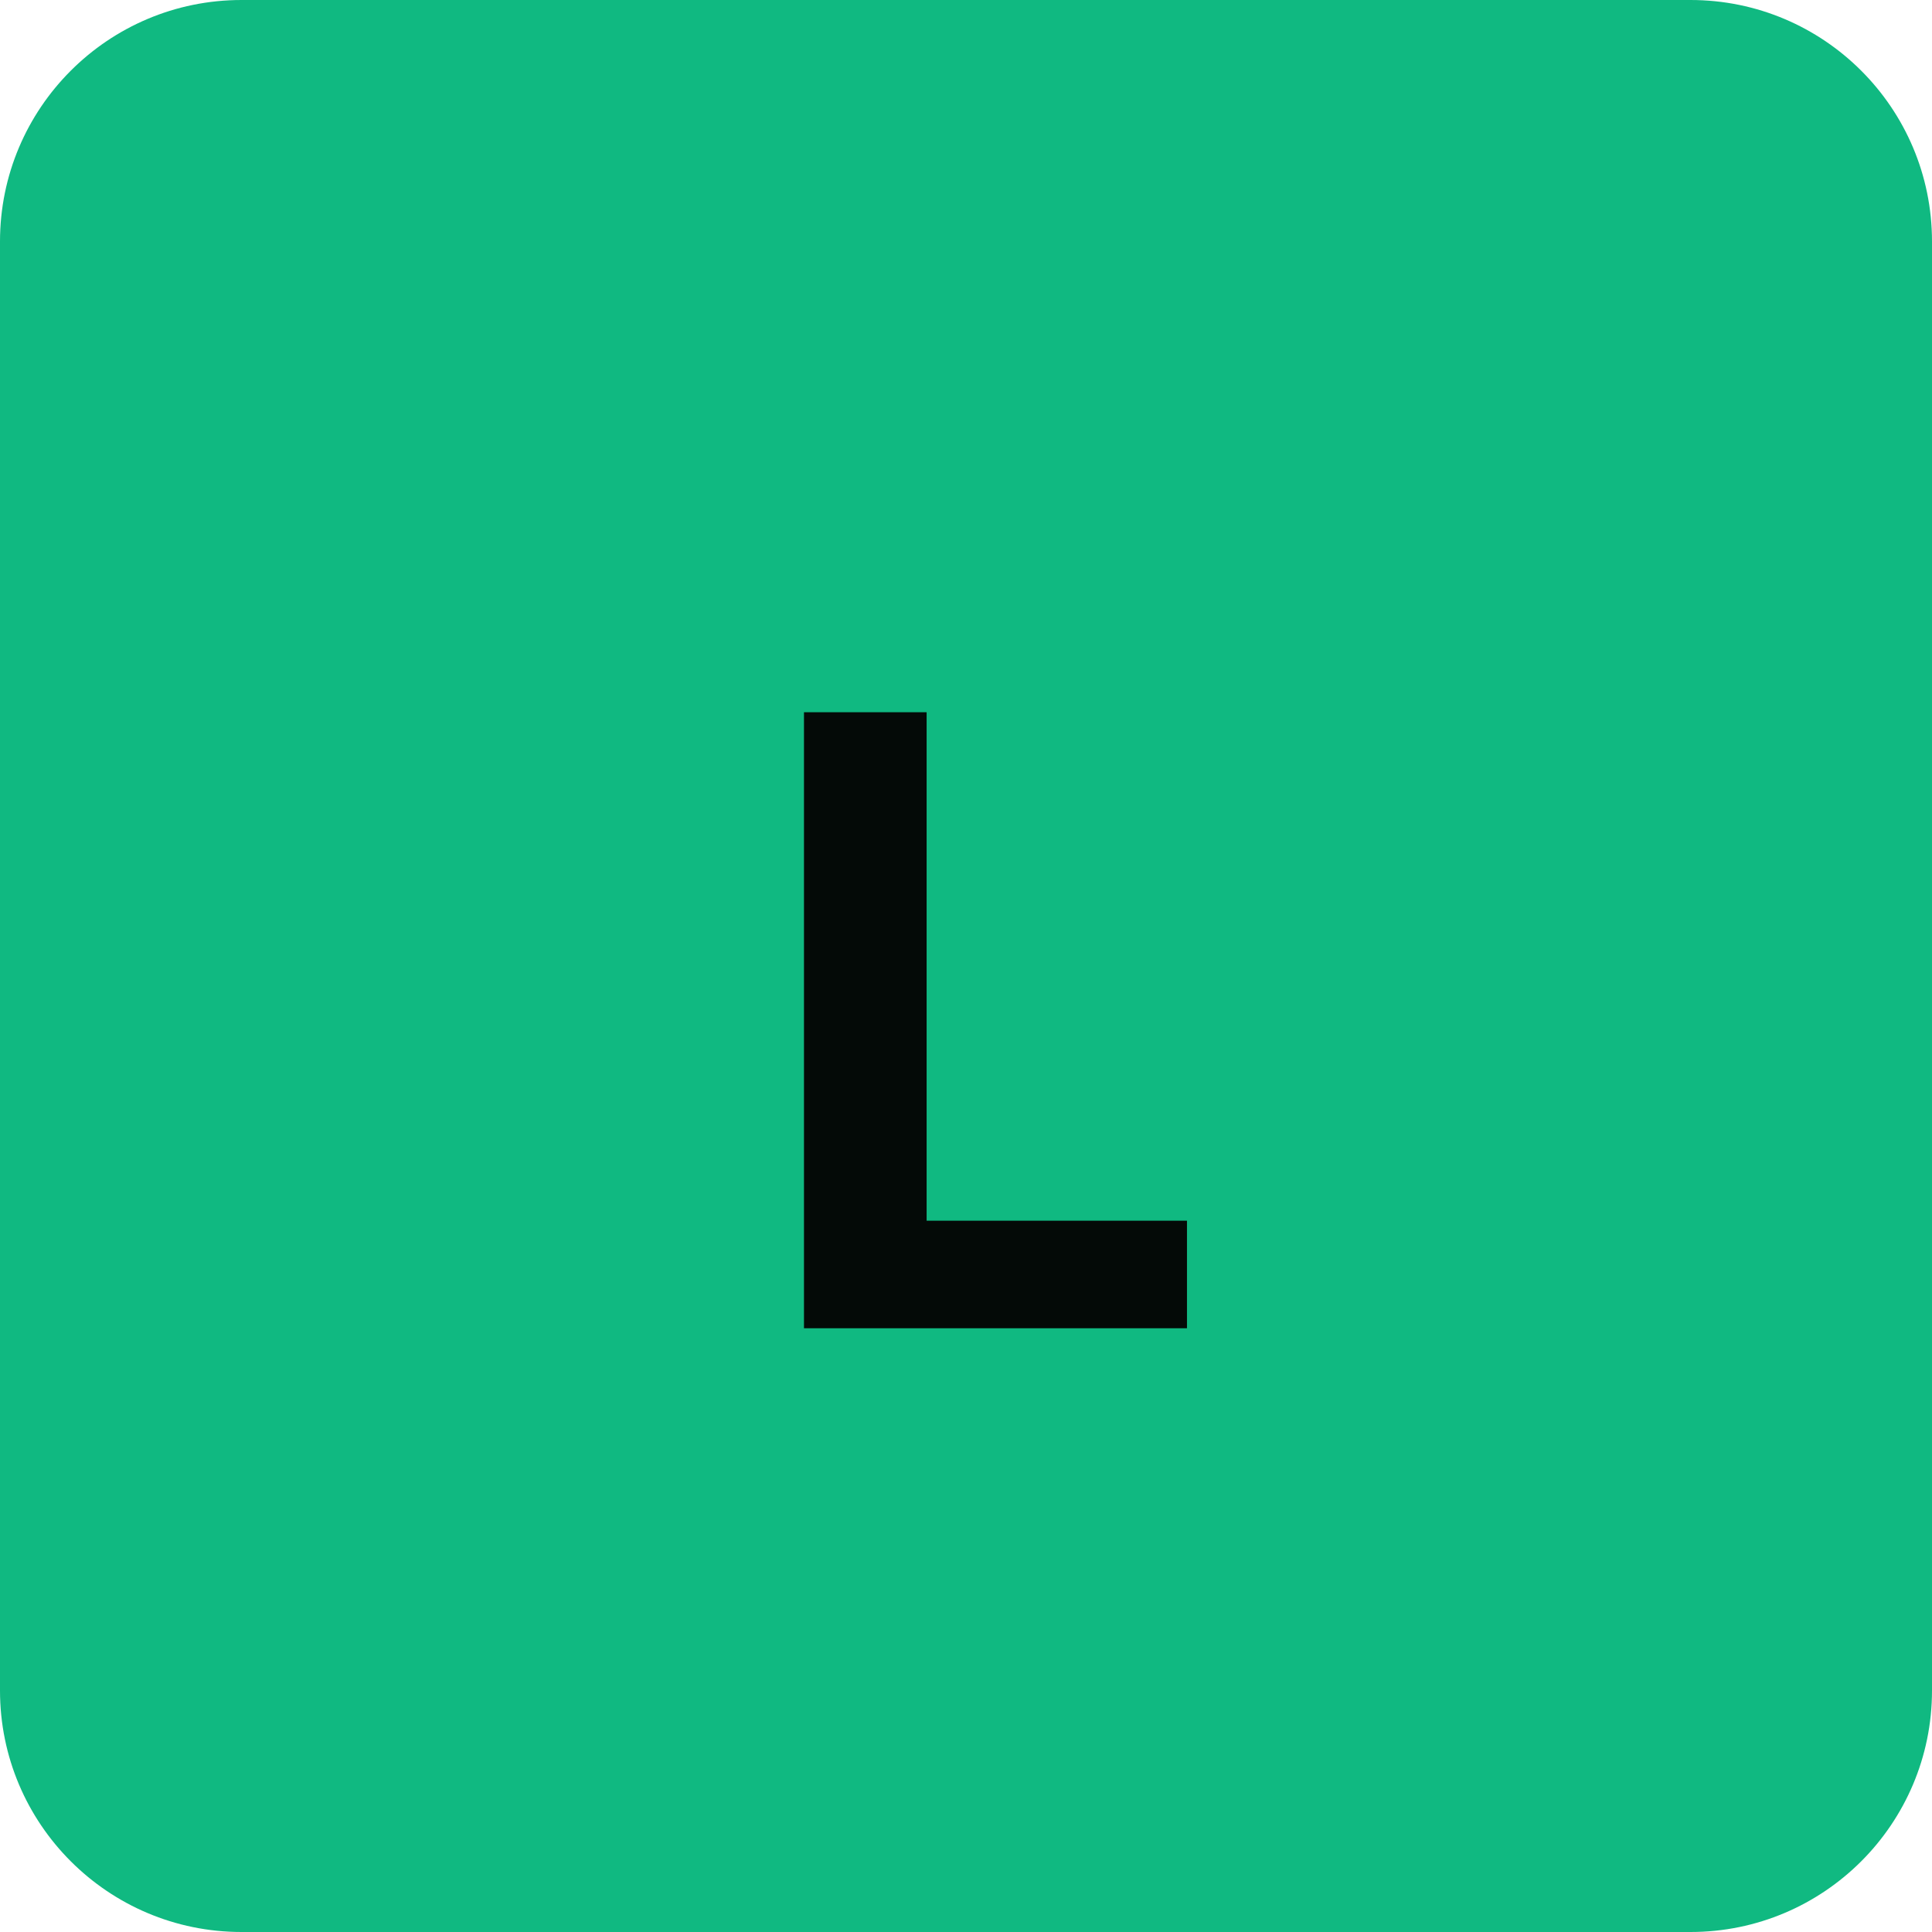
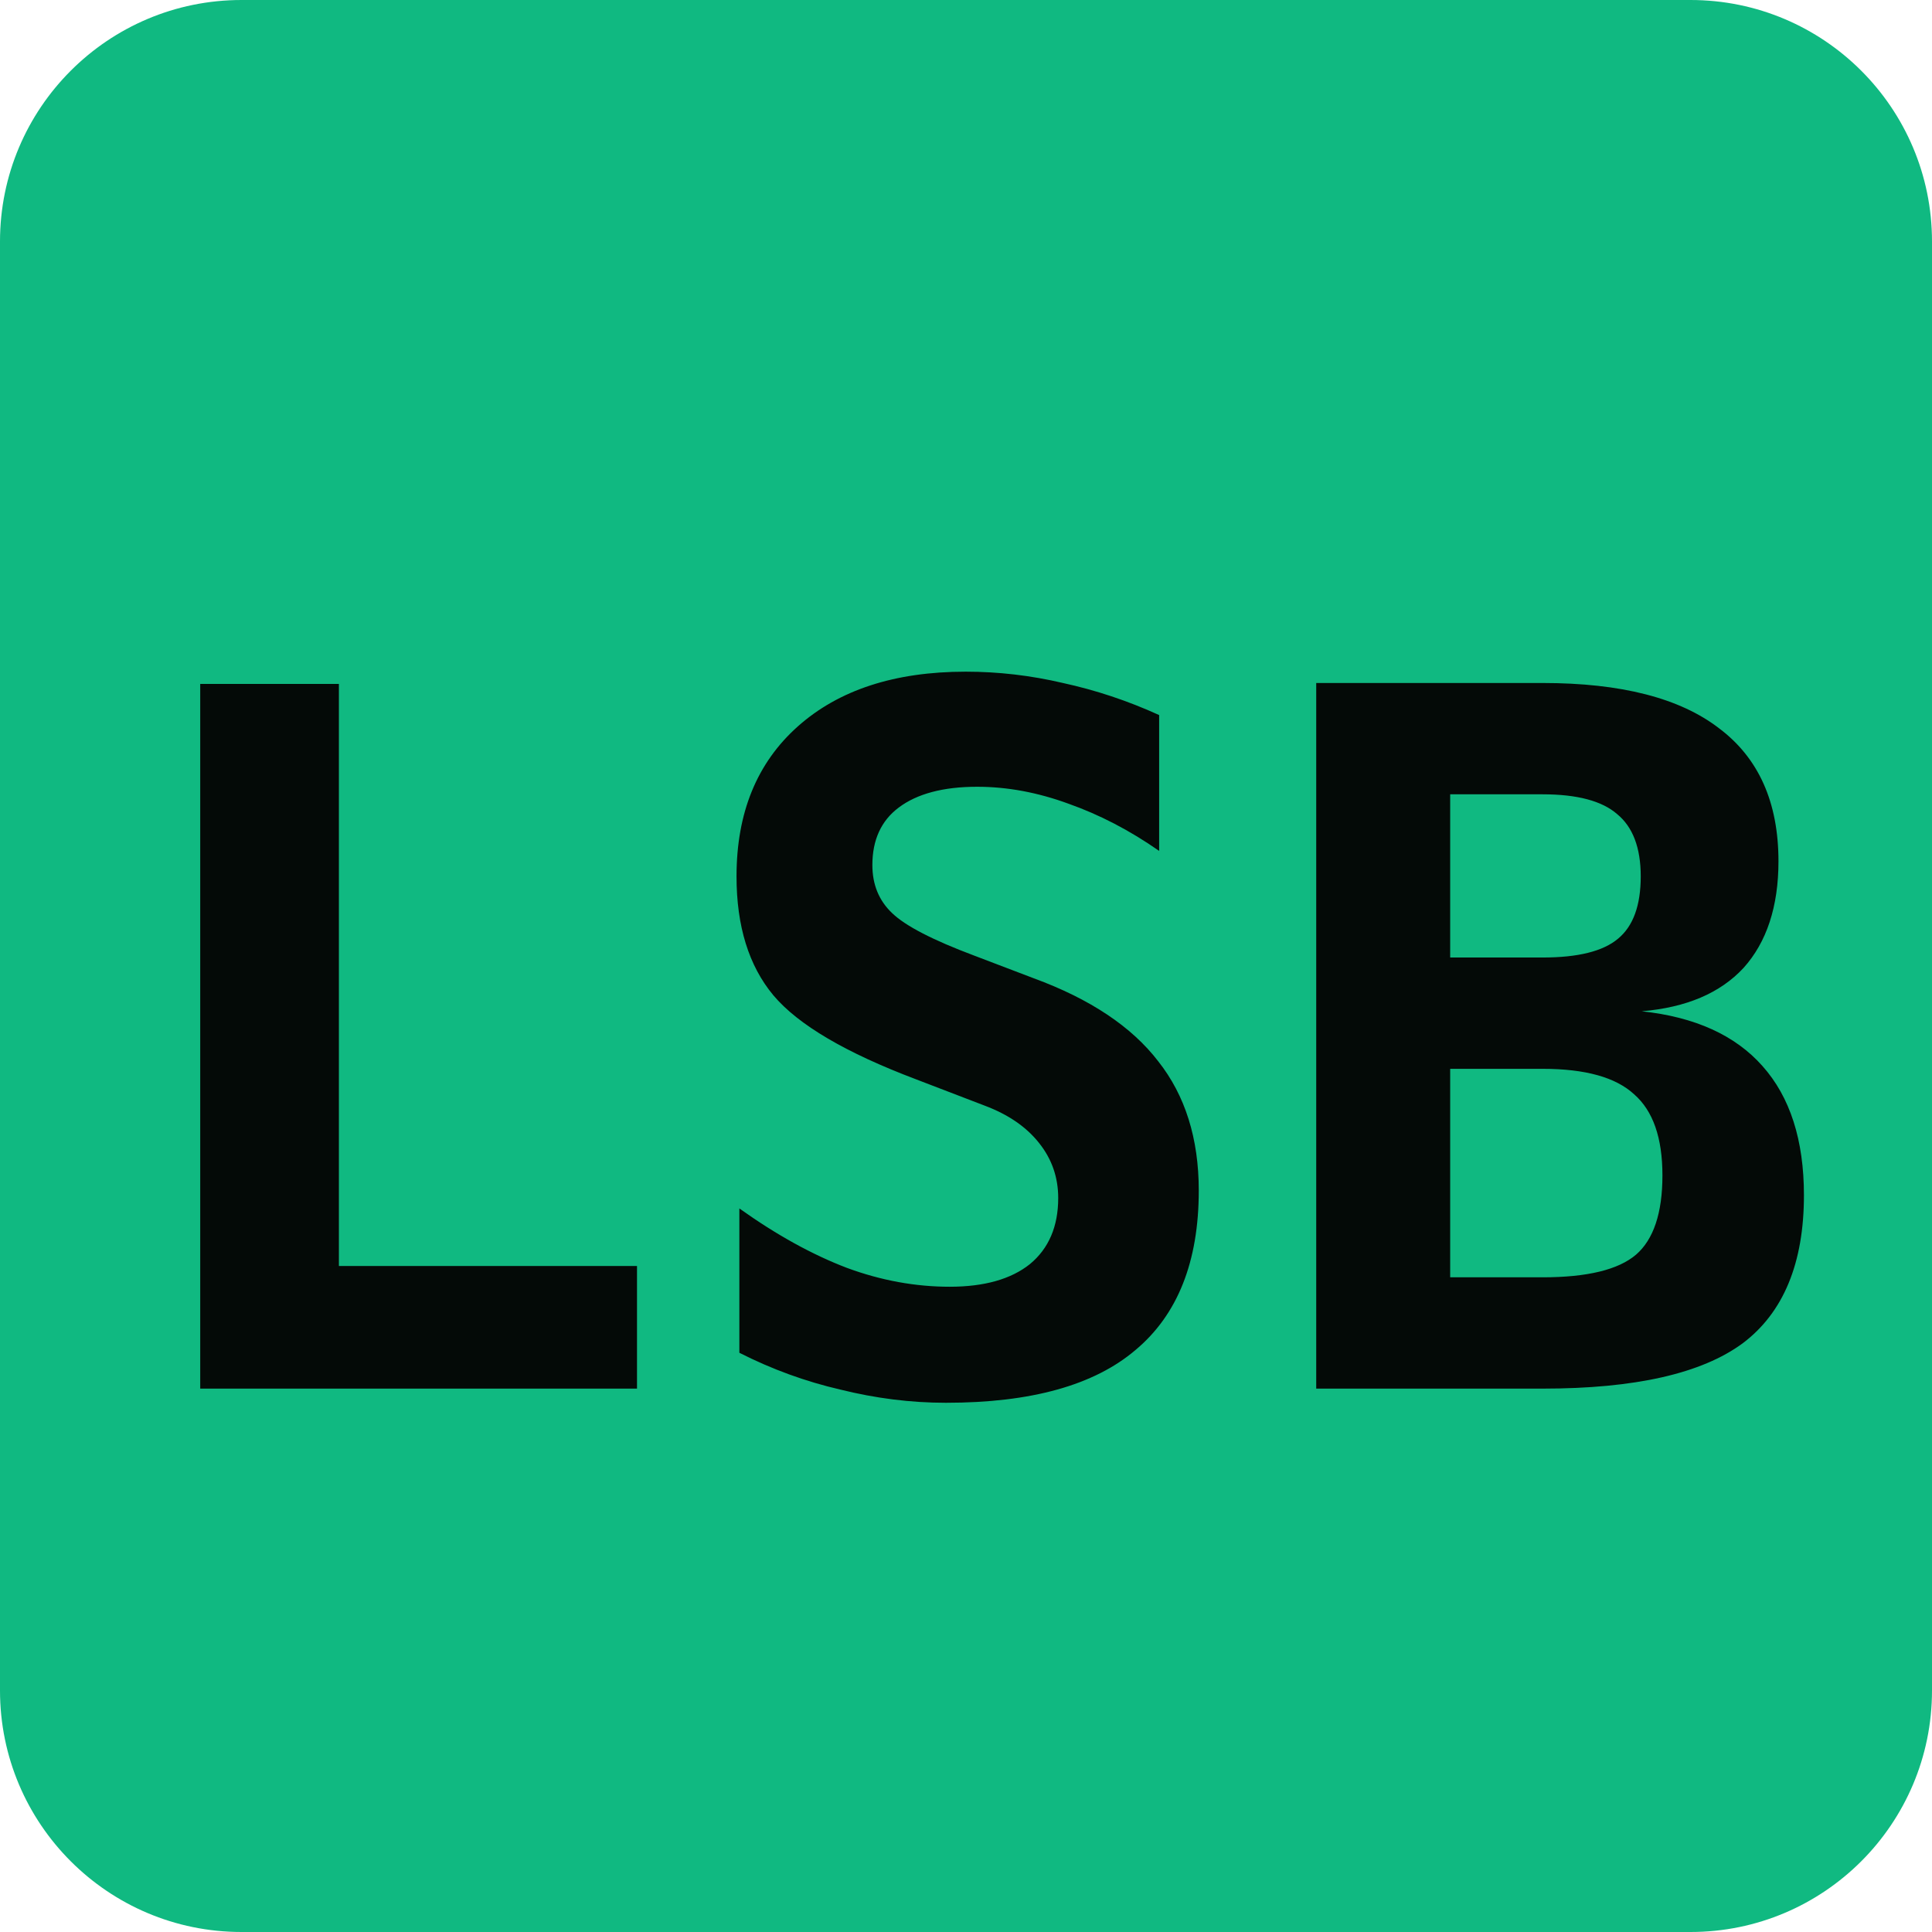
<svg xmlns="http://www.w3.org/2000/svg" viewBox="0 0 32 32" fill="none">
  <rect width="32" height="32" rx="4" fill="#10b981" />
-   <text x="16" y="22" font-family="monospace" font-size="14" font-weight="700" fill="#040a07" text-anchor="middle">L</text>
+   <text x="16" y="23" font-family="monospace" font-size="16" font-weight="700" fill="#040a07" text-anchor="middle">LSB</text>
</svg>
